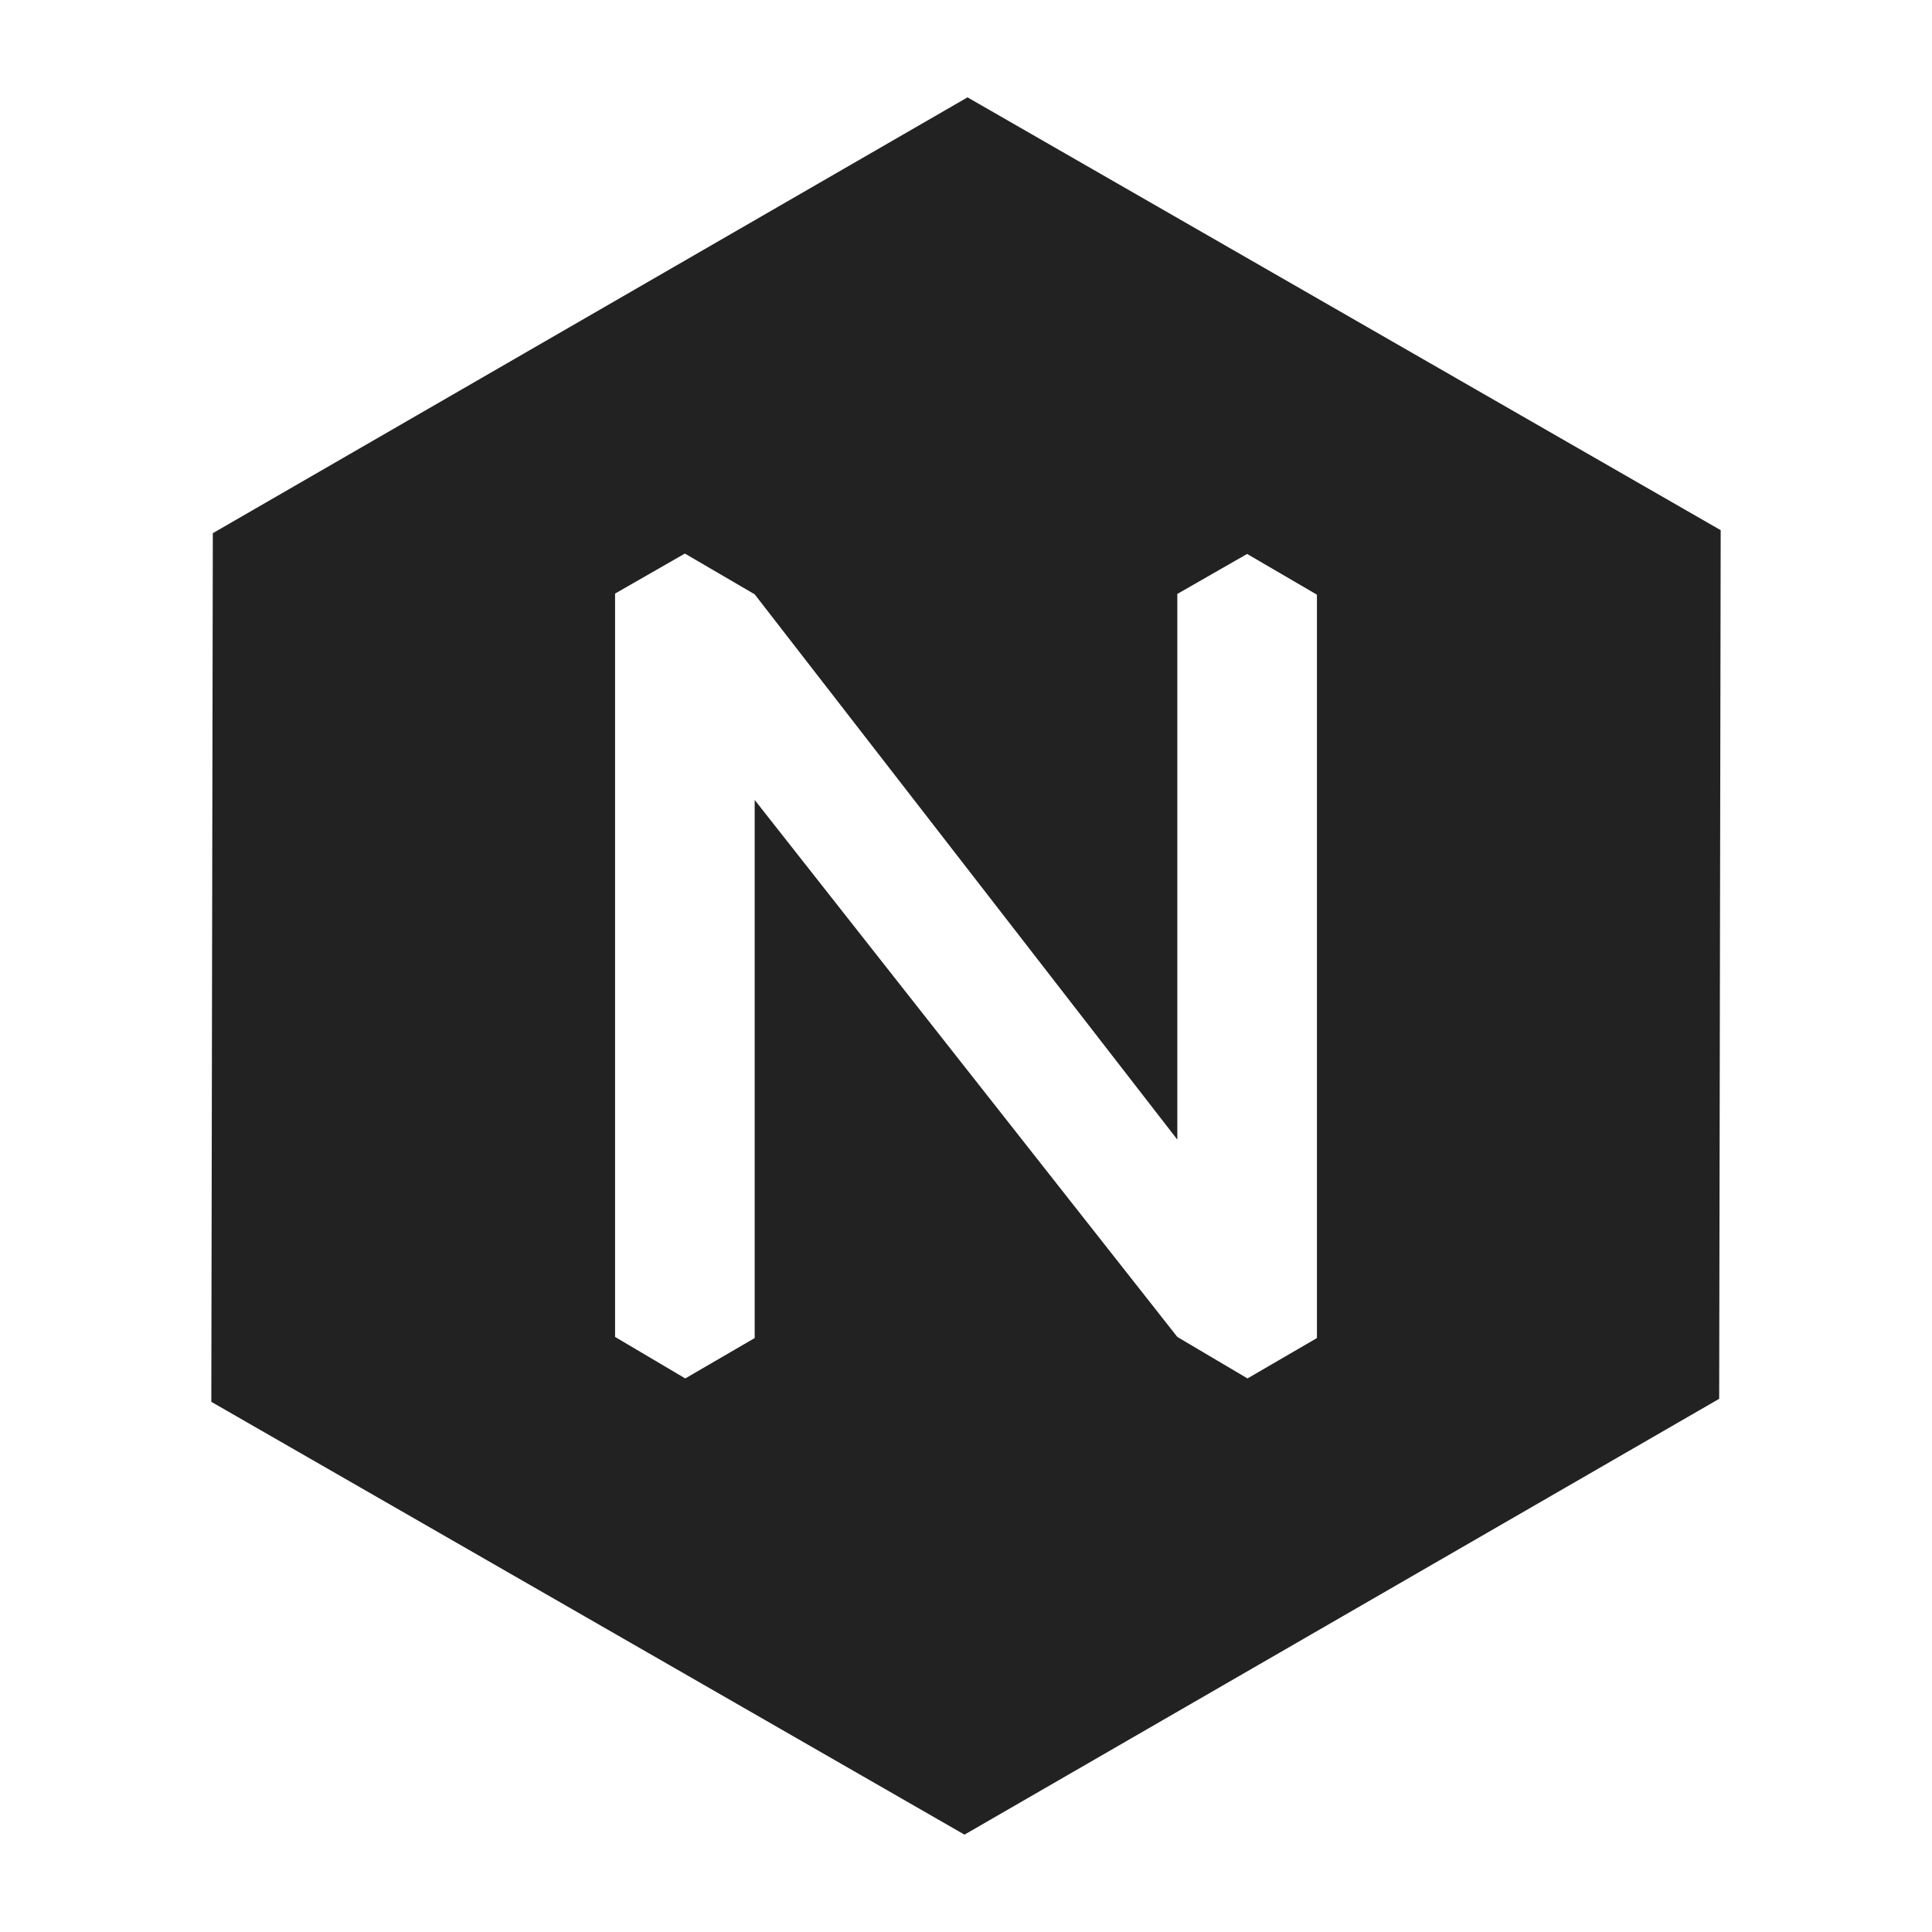
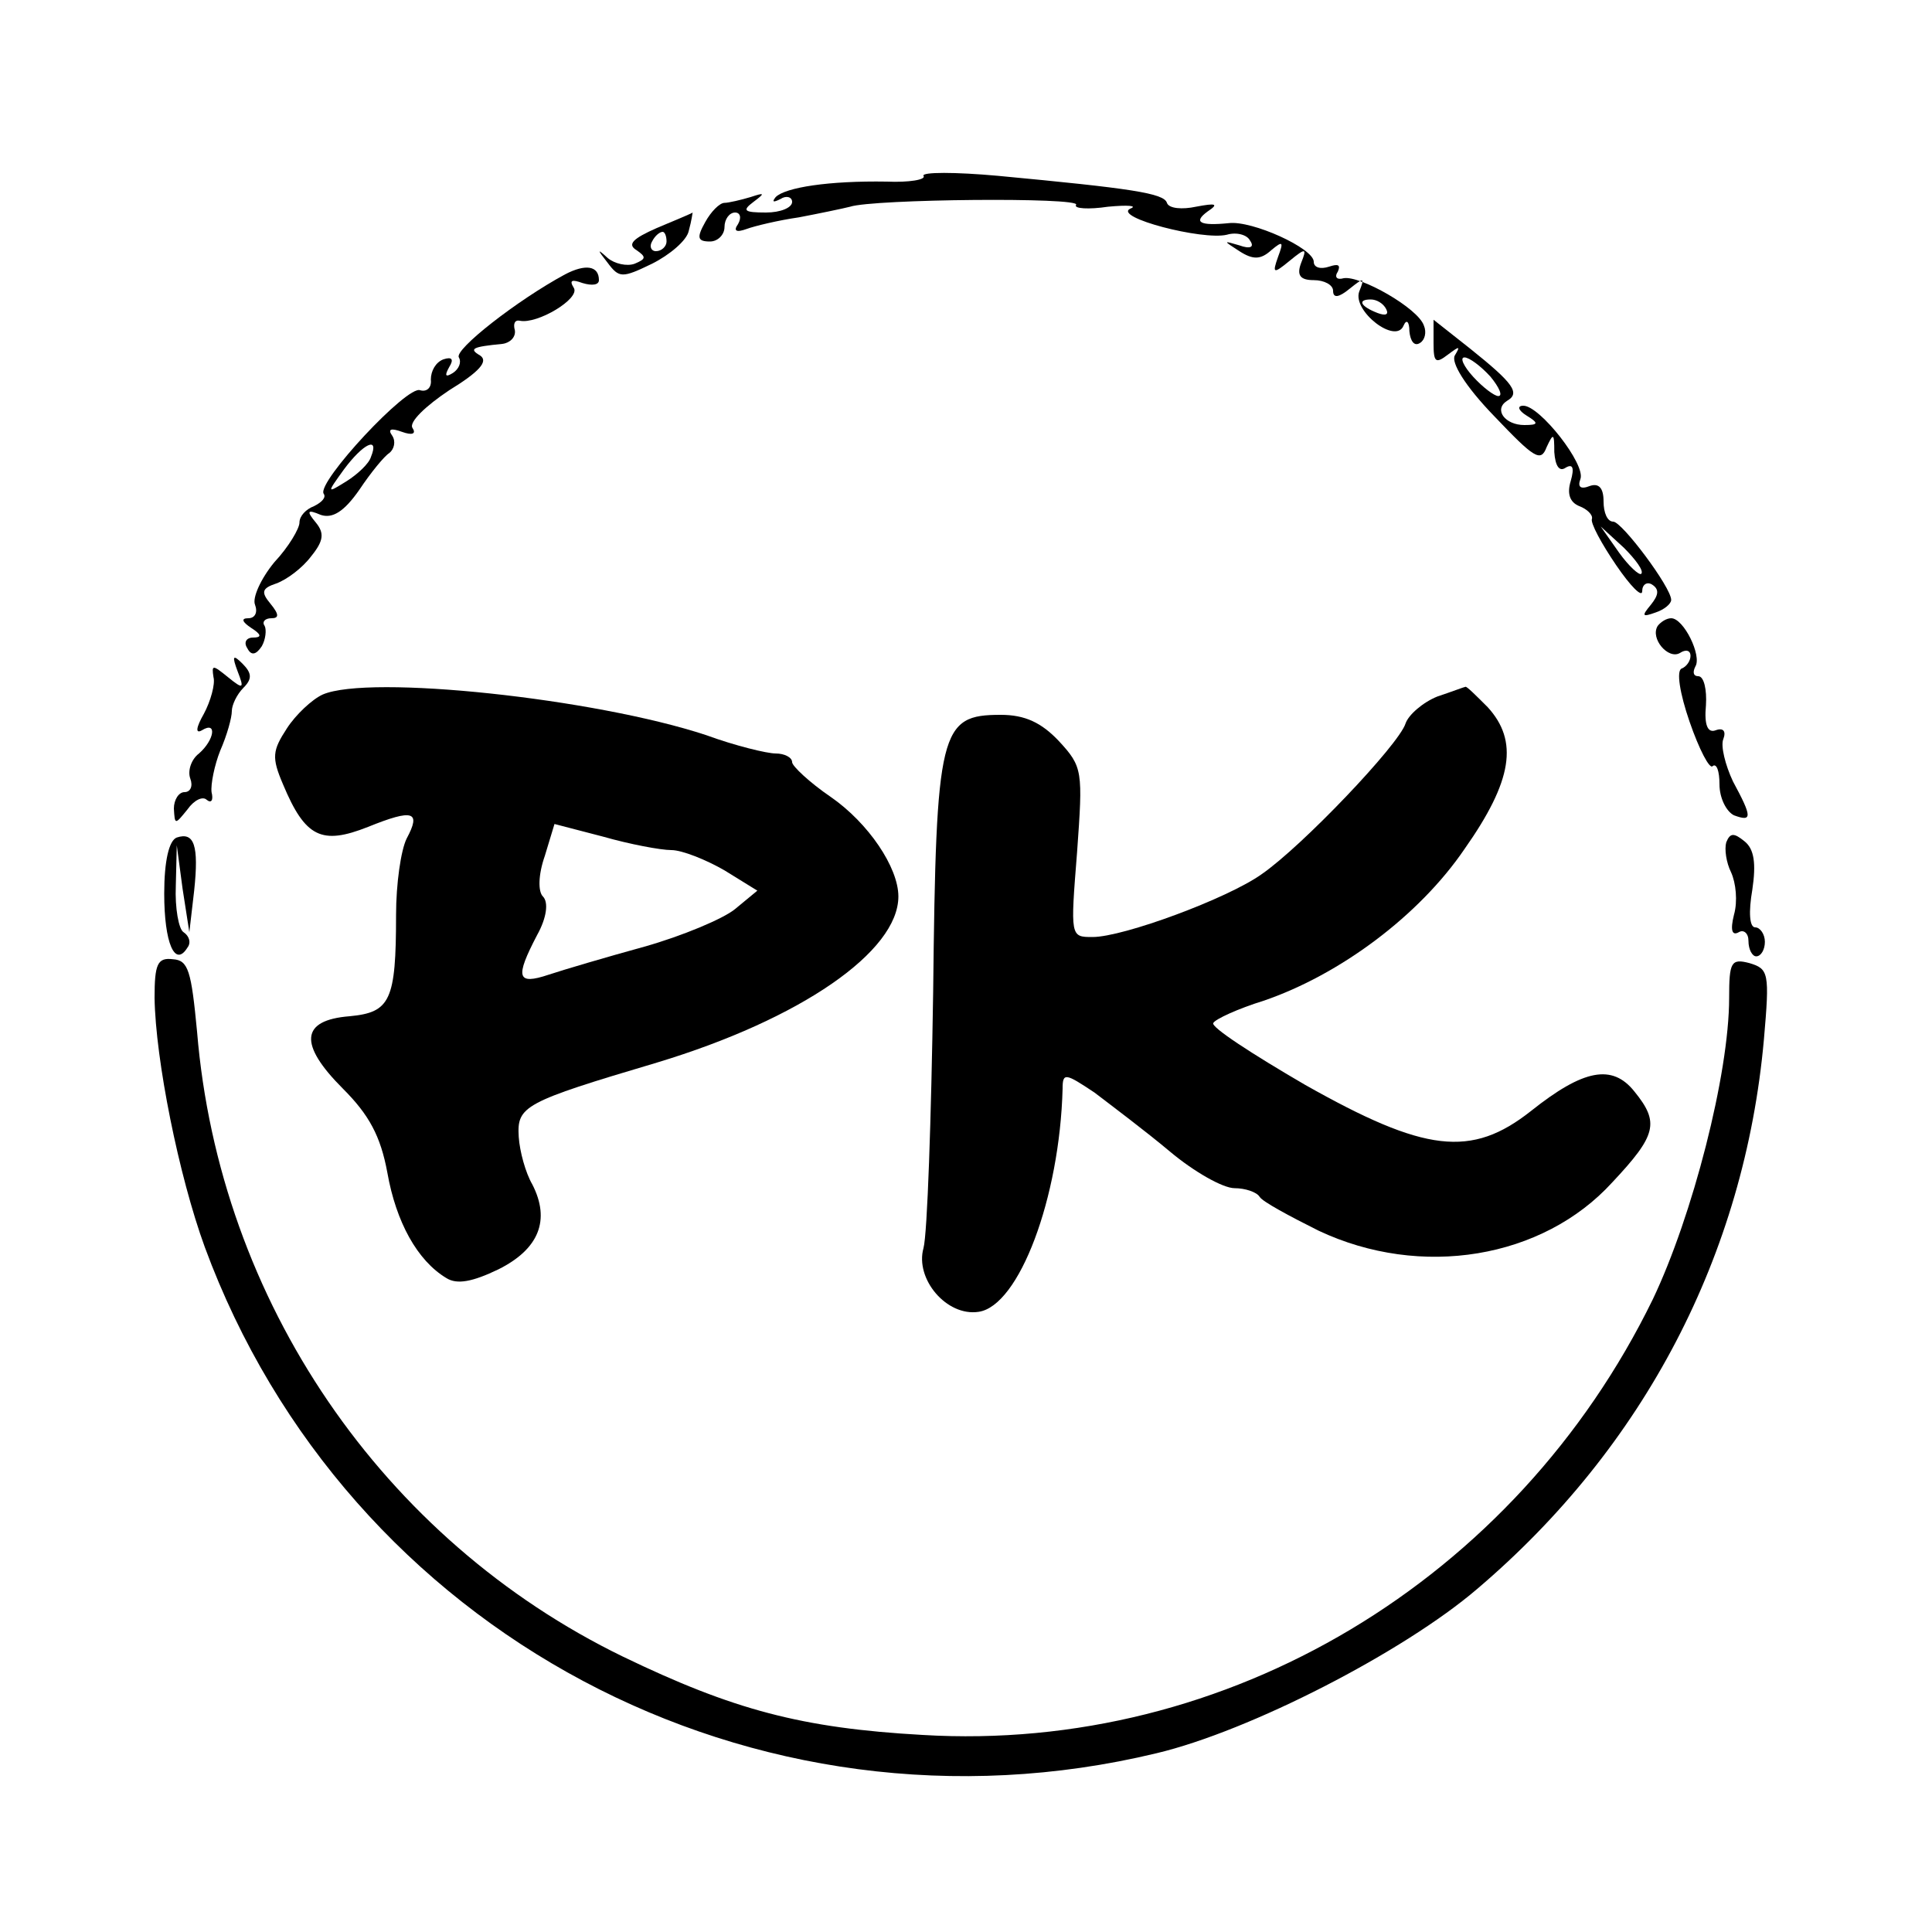
- <svg xmlns="http://www.w3.org/2000/svg" xml:space="preserve" enable-background="new 0 0 512 512" viewBox="0 0 512 512" height="512px" width="512px" y="0px" x="0px" id="NexT" version="1.1">
-   <defs id="defs3388" />
-   <path style="fill:#222222;fill-opacity:1" id="path3384" d="M 256.4,25.8 56.4,141.3 56,371.5 255.6,486.2 455.6,370.7 456,140.5 Z m 92.6,328.8 -18.4,10.7 -18.6,-11 0,0 -112,-142.3 0,142.6 -18.4,10.7 -18.6,-11 0,-197 18.5,-10.6 18.5,10.8 0,0 112,144.5 0,-144.6 18.5,-10.6 18.5,10.8 z" />
+ <svg xmlns="http://www.w3.org/2000/svg" version="1.0" width="200pt" height="200pt" viewBox="0 0 200 200" preserveAspectRatio="xMidYMid meet">
+   <g transform="translate(0,200) scale(0.1,-0.1)" fill="#000000" stroke="none">
+     <path d="M956 1818 c3 -4 -15 -7 -38 -6 -60 1 -105 -6 -115 -16 -4 -5 -3 -6 5 -2 6 4 12 2 12 -3 0 -6 -12 -11 -27 -11 -23 0 -25 2 -13 11 12 9 12 10 -3 5 -10 -3 -23 -6 -27 -6 -5 0 -14 -9 -20 -20 -9 -16 -8 -20 5 -20 8 0 15 7 15 15 0 8 5 15 11 15 5 0 7 -5 3 -12 -5 -7 -2 -9 9 -5 8 3 33 9 54 12 21 4 45 9 53 11 24 8 239 10 234 2 -3 -4 13 -5 33 -2 21 2 31 1 23 -2 -18 -9 75 -33 100 -27 10 3 21 0 24 -6 5 -7 0 -9 -11 -5 -17 5 -17 5 0 -6 14 -9 22 -9 33 1 12 10 13 9 7 -7 -6 -17 -5 -18 12 -4 17 14 18 13 12 -2 -5 -13 -1 -18 13 -18 11 0 20 -5 20 -11 0 -8 6 -7 17 2 15 12 16 12 10 -3 -7 -20 38 -55 46 -35 3 7 6 4 6 -6 1 -10 5 -16 11 -12 5 3 7 11 4 18 -6 18 -66 52 -83 49 -7 -2 -10 1 -6 7 3 7 0 8 -9 5 -9 -3 -16 -1 -16 5 0 14 -64 43 -88 40 -30 -3 -37 1 -22 12 12 8 9 9 -12 5 -14 -3 -28 -2 -30 4 -3 10 -37 15 -175 28 -44 4 -79 4 -77 0z m479 -138 c3 -6 -1 -7 -9 -4 -18 7 -21 14 -7 14 6 0 13 -4 16 -10z" />
+     <path d="M680 1764 c-25 -11 -31 -17 -21 -23 10 -7 10 -9 -2 -14 -8 -3 -21 0 -28 6 -11 10 -11 9 0 -5 12 -16 15 -16 46 -1 18 9 36 24 38 34 3 11 4 19 4 19 -1 -1 -18 -8 -37 -16z m10 -14 c0 -5 -5 -10 -11 -10 -5 0 -7 5 -4 10 3 6 8 10 11 10 2 0 4 -4 4 -10z" />
+     <path d="M585 1716 c-50 -27 -115 -78 -110 -86 3 -5 0 -12 -6 -16 -8 -5 -9 -3 -4 6 5 8 3 11 -6 8 -8 -3 -13 -12 -13 -21 1 -8 -4 -13 -11 -11 -13 6 -107 -95 -100 -107 3 -4 -2 -9 -10 -13 -8 -3 -15 -10 -15 -17 0 -6 -11 -25 -26 -41 -14 -17 -23 -37 -20 -44 3 -8 0 -14 -7 -14 -8 0 -6 -4 3 -10 11 -7 11 -10 2 -10 -7 0 -10 -5 -6 -11 4 -8 9 -7 15 2 4 7 5 17 3 21 -3 4 0 8 7 8 8 0 8 4 -1 15 -10 12 -9 16 6 21 11 4 27 16 36 28 13 16 14 24 5 35 -10 12 -9 14 5 8 12 -4 24 3 40 26 12 18 26 35 31 38 5 4 7 12 3 18 -5 7 -1 8 10 4 11 -4 15 -2 11 4 -4 6 14 23 38 39 31 19 41 30 32 36 -12 7 -8 9 23 12 8 1 14 7 13 14 -2 7 0 11 5 10 18 -4 63 23 56 34 -5 8 -2 9 9 5 10 -3 17 -2 17 3 0 15 -14 17 -35 6z m-201 -189 c-2 -7 -14 -18 -25 -25 -21 -13 -21 -13 -3 12 20 27 37 35 28 13z" />
+     <path d="M1484 1645 c0 -20 2 -22 15 -12 12 9 13 9 7 -1 -4 -7 10 -31 41 -63 41 -43 48 -48 54 -32 7 15 8 15 8 -5 1 -14 5 -21 12 -16 7 4 9 0 5 -14 -4 -13 -1 -22 9 -26 8 -3 14 -9 13 -13 -2 -4 10 -26 25 -48 15 -22 27 -34 27 -27 0 7 5 10 10 7 8 -5 7 -11 -1 -21 -10 -12 -9 -13 5 -8 9 3 16 9 16 13 0 13 -51 81 -60 81 -6 0 -10 9 -10 21 0 14 -5 19 -14 16 -10 -4 -13 -1 -10 7 6 15 -42 76 -59 76 -7 0 -5 -5 3 -10 13 -8 13 -10 -2 -10 -20 0 -32 16 -18 25 14 8 7 18 -38 54 l-38 30 0 -24z m59 -35 c9 -11 13 -20 8 -20 -4 0 -16 9 -26 20 -10 11 -14 20 -9 20 5 0 17 -9 27 -20z m156 -204 c-2 -2 -13 8 -23 22 l-19 27 24 -22 c12 -12 21 -24 18 -27z" />
+     <path d="M1716 1352 c-8 -13 11 -35 23 -28 6 4 11 3 11 -3 0 -5 -4 -11 -9 -13 -6 -2 -2 -26 8 -55 10 -29 21 -50 24 -46 4 3 7 -5 7 -19 0 -14 7 -28 15 -32 19 -7 19 -2 -1 35 -8 17 -13 37 -10 44 3 8 0 12 -8 9 -8 -3 -12 5 -10 26 1 16 -2 30 -8 30 -5 0 -6 4 -3 10 7 11 -12 50 -25 50 -5 0 -11 -4 -14 -8z" />
+     <path d="M246 1305 c7 -18 6 -19 -10 -6 -16 13 -17 13 -15 0 2 -7 -3 -25 -10 -38 -8 -14 -9 -21 -2 -17 16 10 13 -10 -3 -24 -8 -6 -12 -18 -9 -26 3 -8 0 -14 -6 -14 -6 0 -11 -8 -11 -17 1 -17 1 -17 14 -1 7 10 16 14 20 10 5 -4 7 0 5 8 -1 8 3 28 9 43 7 16 12 34 12 41 0 6 5 17 12 24 9 9 9 15 -1 25 -10 10 -11 8 -5 -8z" />
+     <path d="M334 1281 c-11 -5 -28 -21 -37 -35 -15 -23 -16 -30 -4 -58 23 -55 40 -63 88 -44 47 19 55 16 40 -12 -6 -12 -11 -47 -11 -79 0 -89 -6 -101 -48 -105 -51 -4 -53 -29 -7 -75 27 -27 39 -49 46 -87 9 -51 31 -91 61 -109 11 -7 27 -4 54 9 42 21 54 51 35 88 -7 12 -13 34 -14 49 -2 32 5 36 143 77 149 45 250 115 250 172 0 30 -31 76 -70 103 -22 15 -40 32 -40 36 0 5 -8 9 -17 9 -9 0 -42 8 -72 19 -115 38 -349 63 -397 42z m361 -161 c11 0 36 -10 55 -21 l34 -21 -23 -19 c-12 -10 -55 -28 -94 -39 -40 -11 -84 -24 -99 -29 -33 -11 -35 -3 -12 41 10 18 12 34 6 40 -5 5 -5 22 2 42 l10 33 50 -13 c28 -8 60 -14 71 -14z" />
+     <path d="M1488 1279 c-15 -6 -30 -19 -33 -28 -7 -22 -107 -127 -149 -156 -35 -25 -143 -65 -175 -65 -23 0 -23 0 -16 88 6 84 6 88 -19 115 -18 19 -35 27 -60 27 -63 0 -67 -15 -70 -287 -2 -131 -6 -250 -10 -265 -9 -32 24 -71 57 -66 42 6 84 118 87 231 0 17 3 16 33 -4 17 -13 53 -40 78 -61 25 -21 55 -38 67 -38 11 0 23 -4 26 -9 3 -5 31 -20 61 -35 106 -50 232 -29 304 50 46 49 49 62 23 94 -23 29 -53 23 -107 -20 -62 -49 -110 -43 -234 27 -55 32 -98 60 -95 64 2 4 26 15 52 23 79 27 161 88 208 157 50 71 56 112 24 147 -12 12 -22 22 -23 21 -1 0 -14 -5 -29 -10z" />
+     <path d="M183 1133 c-8 -3 -13 -24 -13 -58 0 -51 11 -77 24 -56 4 5 2 12 -4 16 -5 3 -9 25 -8 48 l1 42 6 -45 7 -45 5 43 c5 47 0 61 -18 55z" />
+     <path d="M1787 1128 c-2 -7 0 -21 5 -31 5 -11 7 -30 3 -44 -4 -16 -2 -22 5 -18 5 3 10 -1 10 -9 0 -9 4 -16 8 -16 5 0 9 7 9 15 0 8 -5 15 -10 15 -6 0 -7 16 -3 39 4 27 2 42 -8 50 -11 9 -15 9 -19 -1z" />
+     <path d="M160 967 c1 -64 25 -184 52 -258 147 -399 569 -624 985 -524 97 23 256 105 332 170 173 147 277 346 297 569 6 69 5 73 -15 79 -19 5 -21 1 -21 -36 0 -79 -38 -226 -79 -312 -142 -291 -440 -470 -756 -451 -125 7 -196 26 -310 81 -249 121 -418 368 -441 647 -6 63 -9 74 -25 75 -16 2 -19 -5 -19 -40z" />
+   </g>
</svg>
